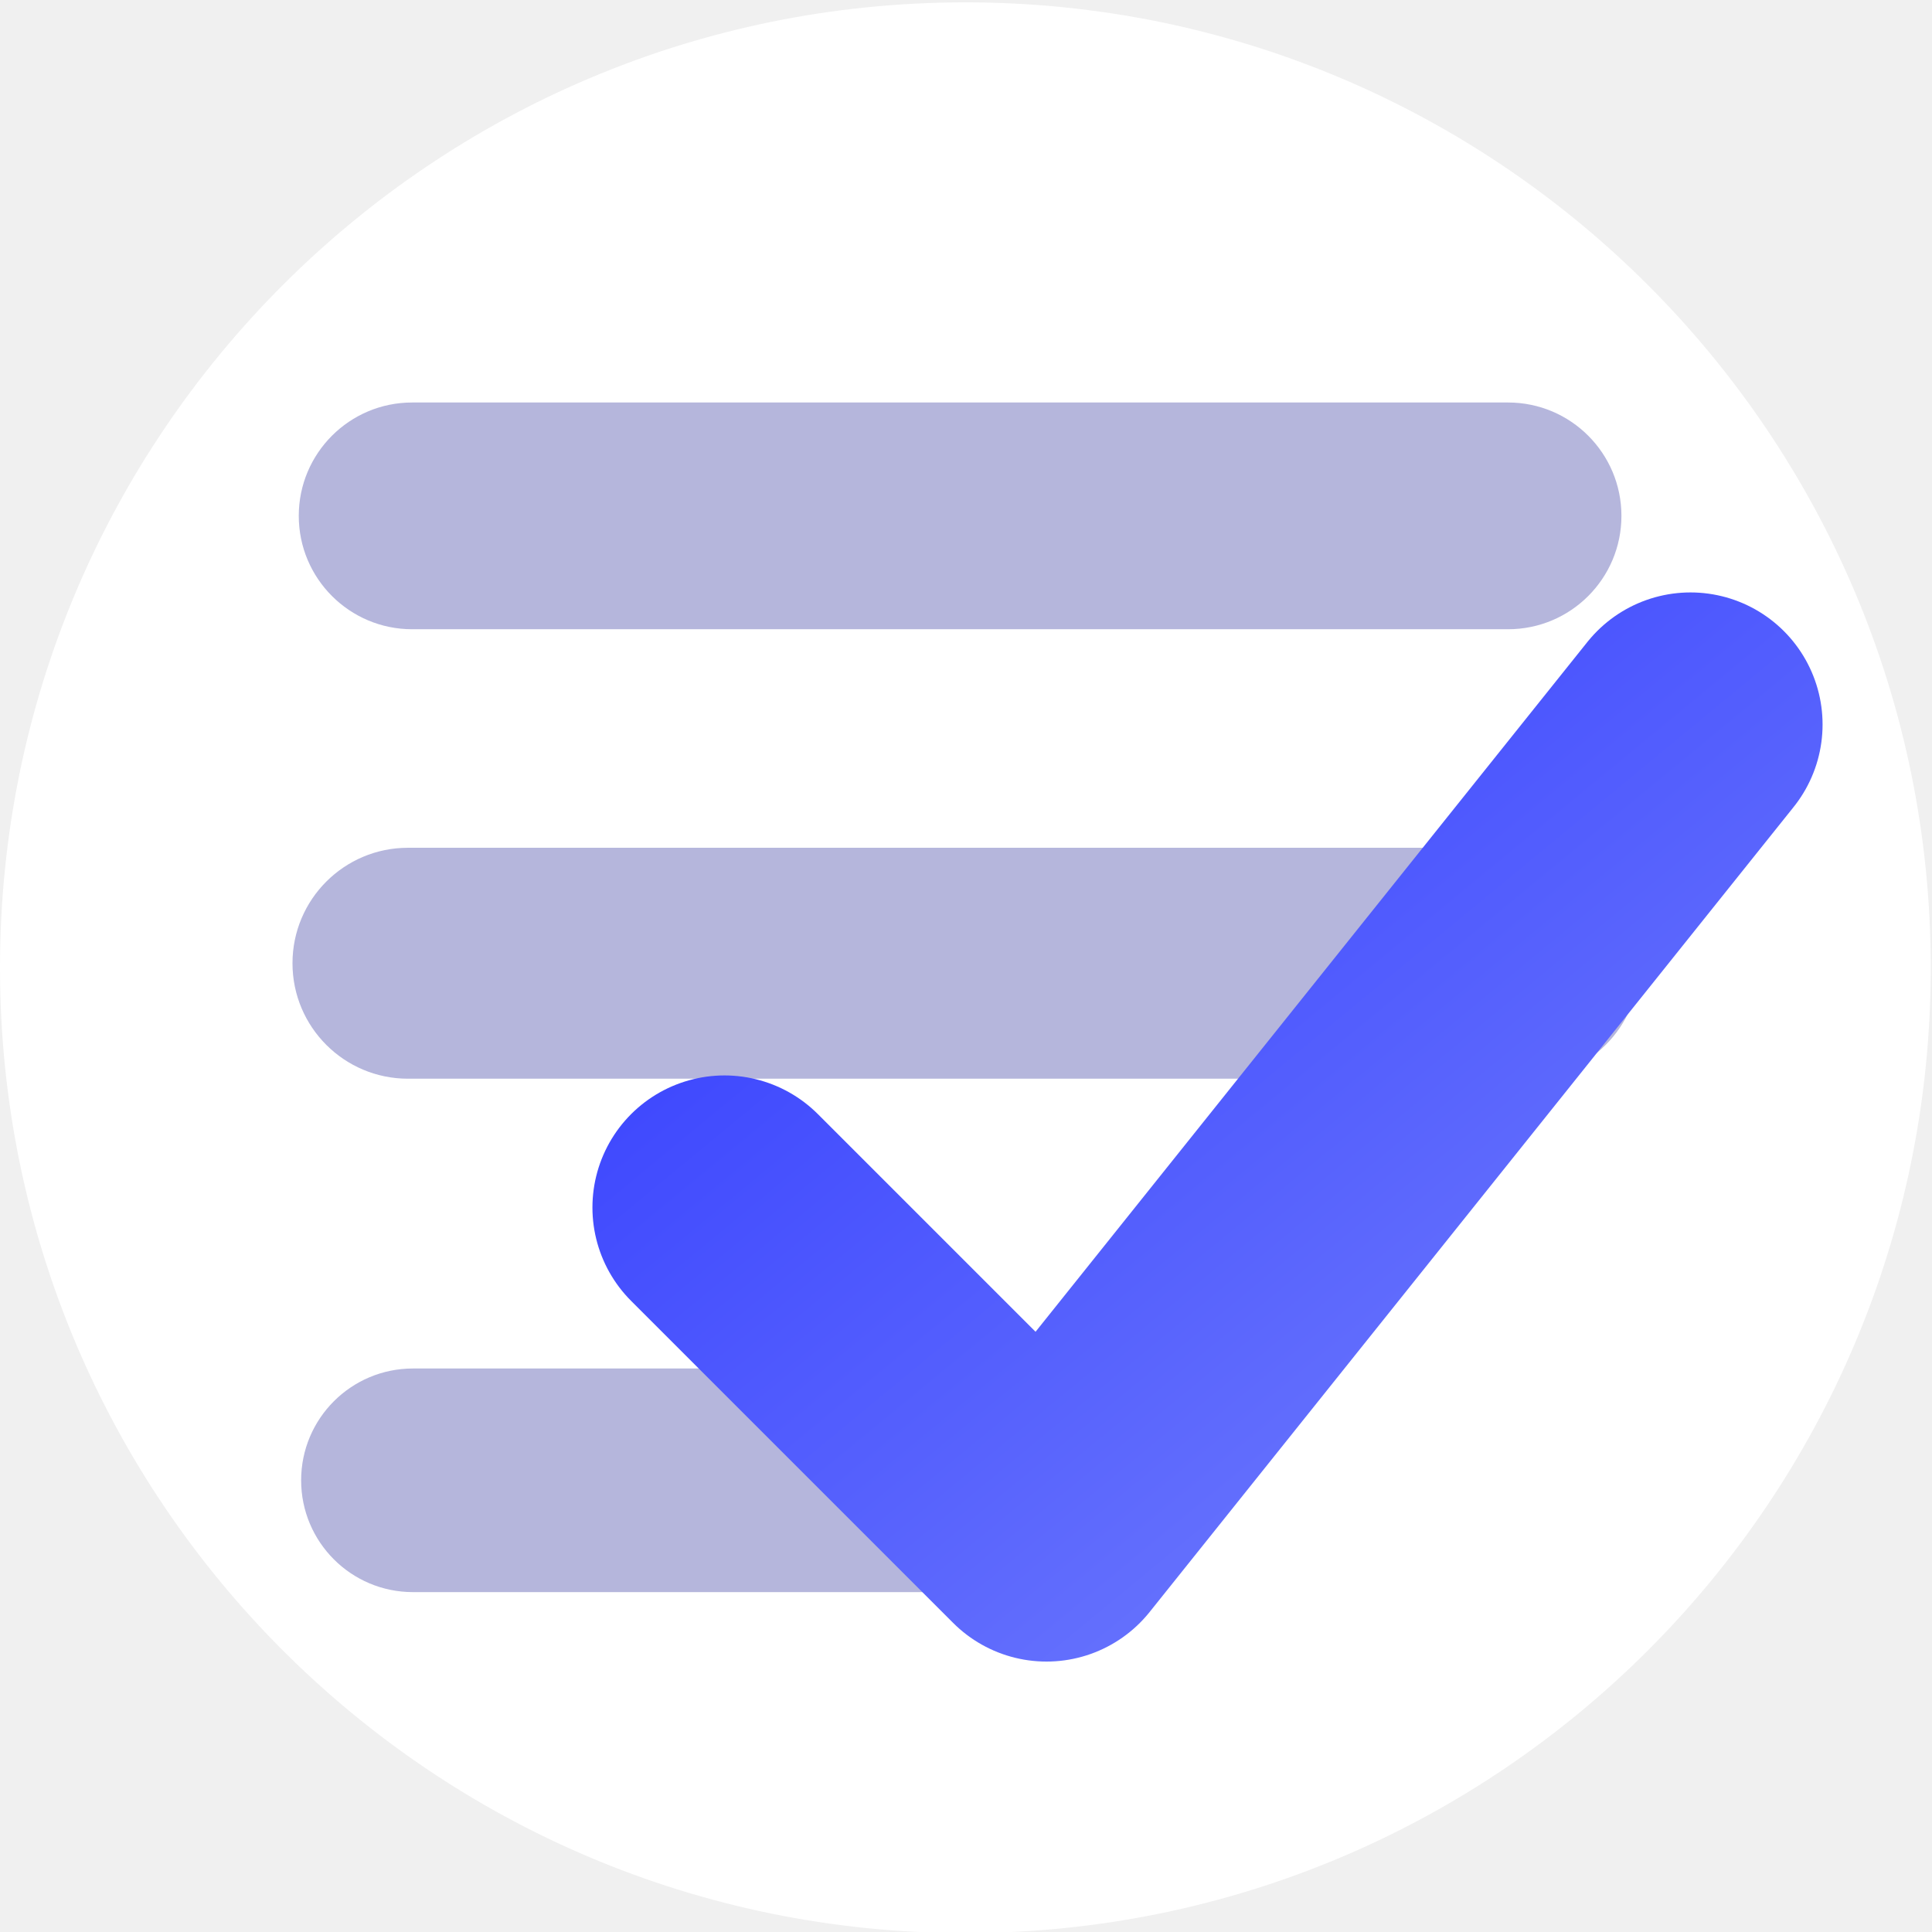
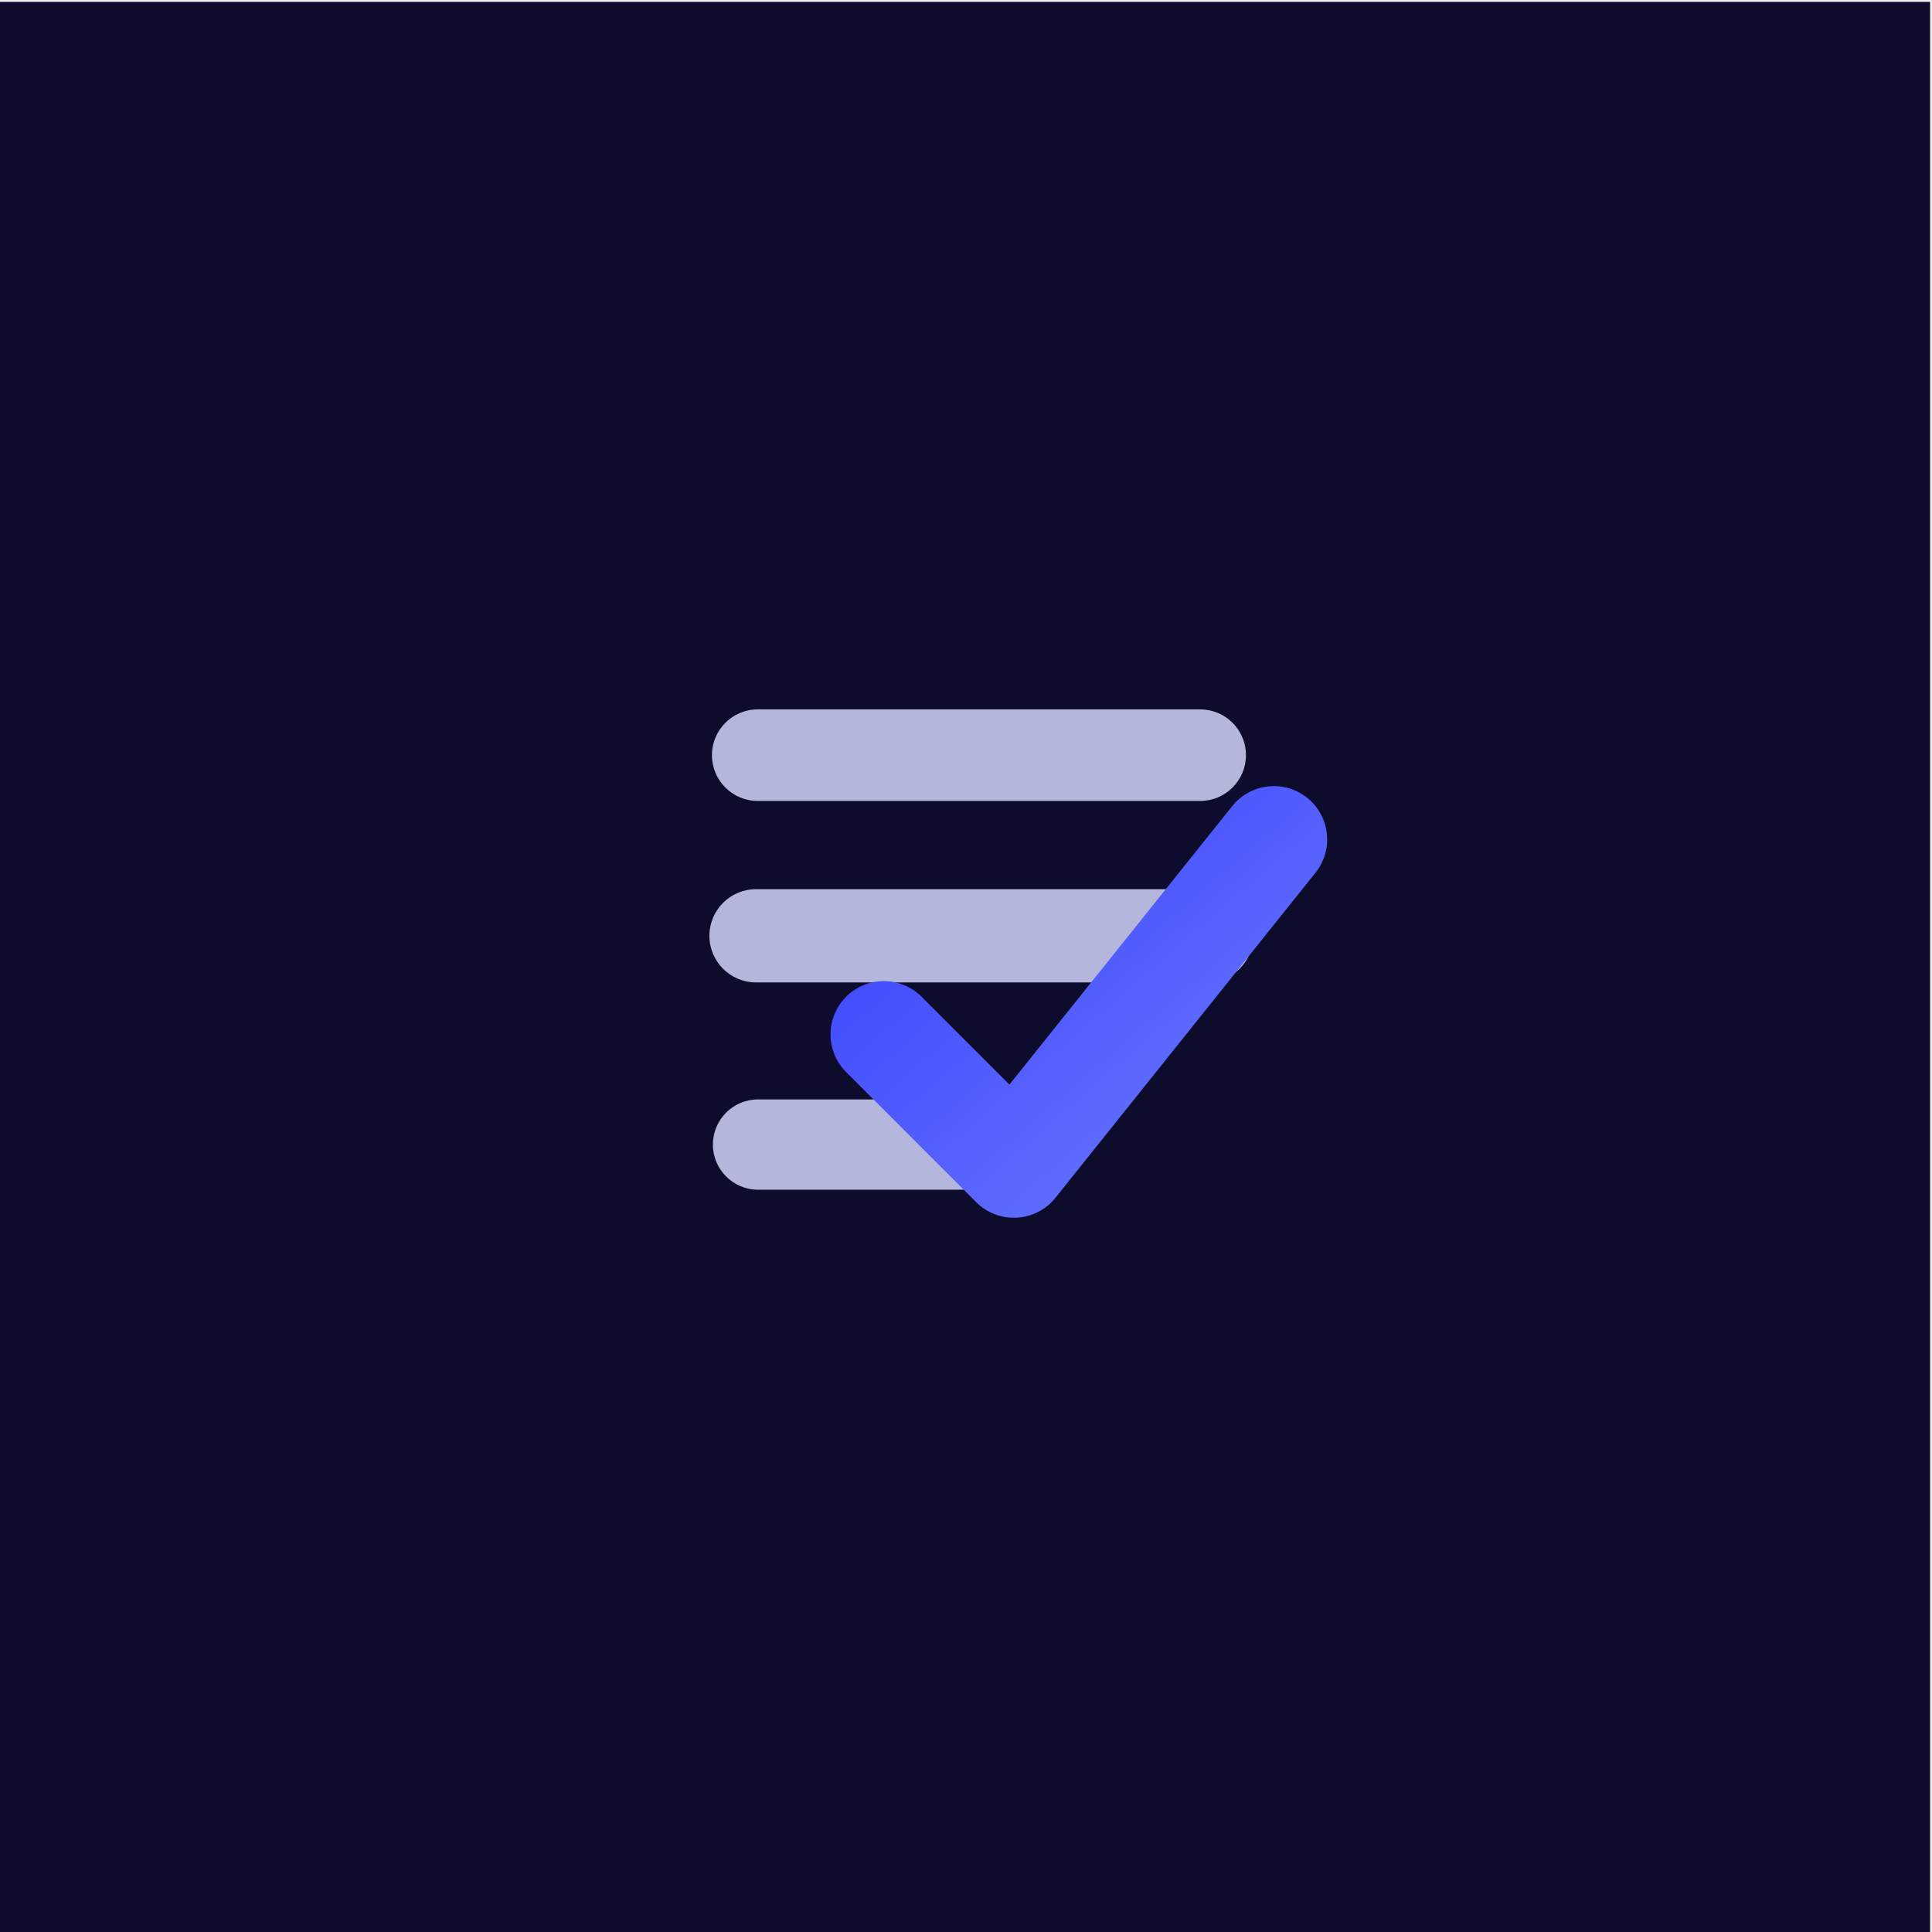
<svg xmlns="http://www.w3.org/2000/svg" viewBox="0 0 120 120" width="256" height="256" version="1.1" id="svg4">
  <defs id="defs2">
-     <linearGradient id="checkGradient" x1="0%" y1="0%" x2="100%" y2="100%">
+     <linearGradient id="checkGradient" x1="34.304" y1="39.47" x2="105.535" y2="110.701" gradientTransform="matrix(0.4330855,0,0,0.3764012,36.72763,33.96875)" gradientUnits="userSpaceOnUse">
      <stop offset="0" stop-color="#10B981" id="stop1" style="stop-color:#343dff;stop-opacity:1;" />
      <stop offset="1" stop-color="#059669" id="stop2" style="stop-color:#717efc;stop-opacity:1;" />
    </linearGradient>
  </defs>
-   <circle style="fill:#ffffff;fill-opacity:1;stroke:none;stroke-width:0;stroke-dasharray:none" id="path6" cx="59.961" cy="60.107" r="59.961" />
-   <rect x="18.557" y="25" width="82.153" height="14.083" rx="7.042" fill="#CBD5E1" id="rect2" style="fill:#b5b6dc;fill-opacity:1;stroke-width:0;stroke-dasharray:none" />
-   <rect x="18.167" y="52.657" width="83.666" height="14.343" rx="7.171" fill="#CBD5E1" id="rect3" style="fill:#b5b6dc;fill-opacity:1;stroke-width:1.195" />
-   <rect x="18.704" y="85" width="46.296" height="13.889" rx="6.944" fill="#CBD5E1" id="rect4" style="fill:#b5b6dc;fill-opacity:1;stroke-width:1.157" />
-   <path d="M 45 75 L 65 95 L 105 45" fill="none" stroke="url(#checkGradient)" stroke-width="12" stroke-linecap="round" stroke-linejoin="round" id="path4" style="stroke-width:16.406;stroke-dasharray:none" />
+   <rect style="fill:#0d0c2c;fill-opacity:1;stroke:none;stroke-width:0;stroke-dasharray:none;stroke-opacity:1" id="rect8" width="120" height="120" x="-0.117" y="0.117" rx="0" />
+   <rect x="44.22" y="44.062" width="33.169" height="5.686" rx="2.843" fill="#CBD5E1" id="rect2" style="fill:#b5b6dc;fill-opacity:1;stroke-width:0;stroke-dasharray:none" />
+   <rect x="44.062" y="55.229" width="33.78" height="5.791" rx="2.895" fill="#CBD5E1" id="rect3" style="fill:#b5b6dc;fill-opacity:1;stroke-width:0.483" />
+   <rect x="44.279" y="68.287" width="18.692" height="5.608" rx="2.804" fill="#CBD5E1" id="rect4" style="fill:#b5b6dc;fill-opacity:1;stroke-width:0.467" />
+   <path d="m 54.896,64.25 8.075,8.075 16.15,-20.187" fill="none" stroke="url(#checkGradient)" stroke-width="12" stroke-linecap="round" stroke-linejoin="round" id="path4" style="stroke:url(#checkGradient);stroke-width:6.624;stroke-dasharray:none" />
</svg>
